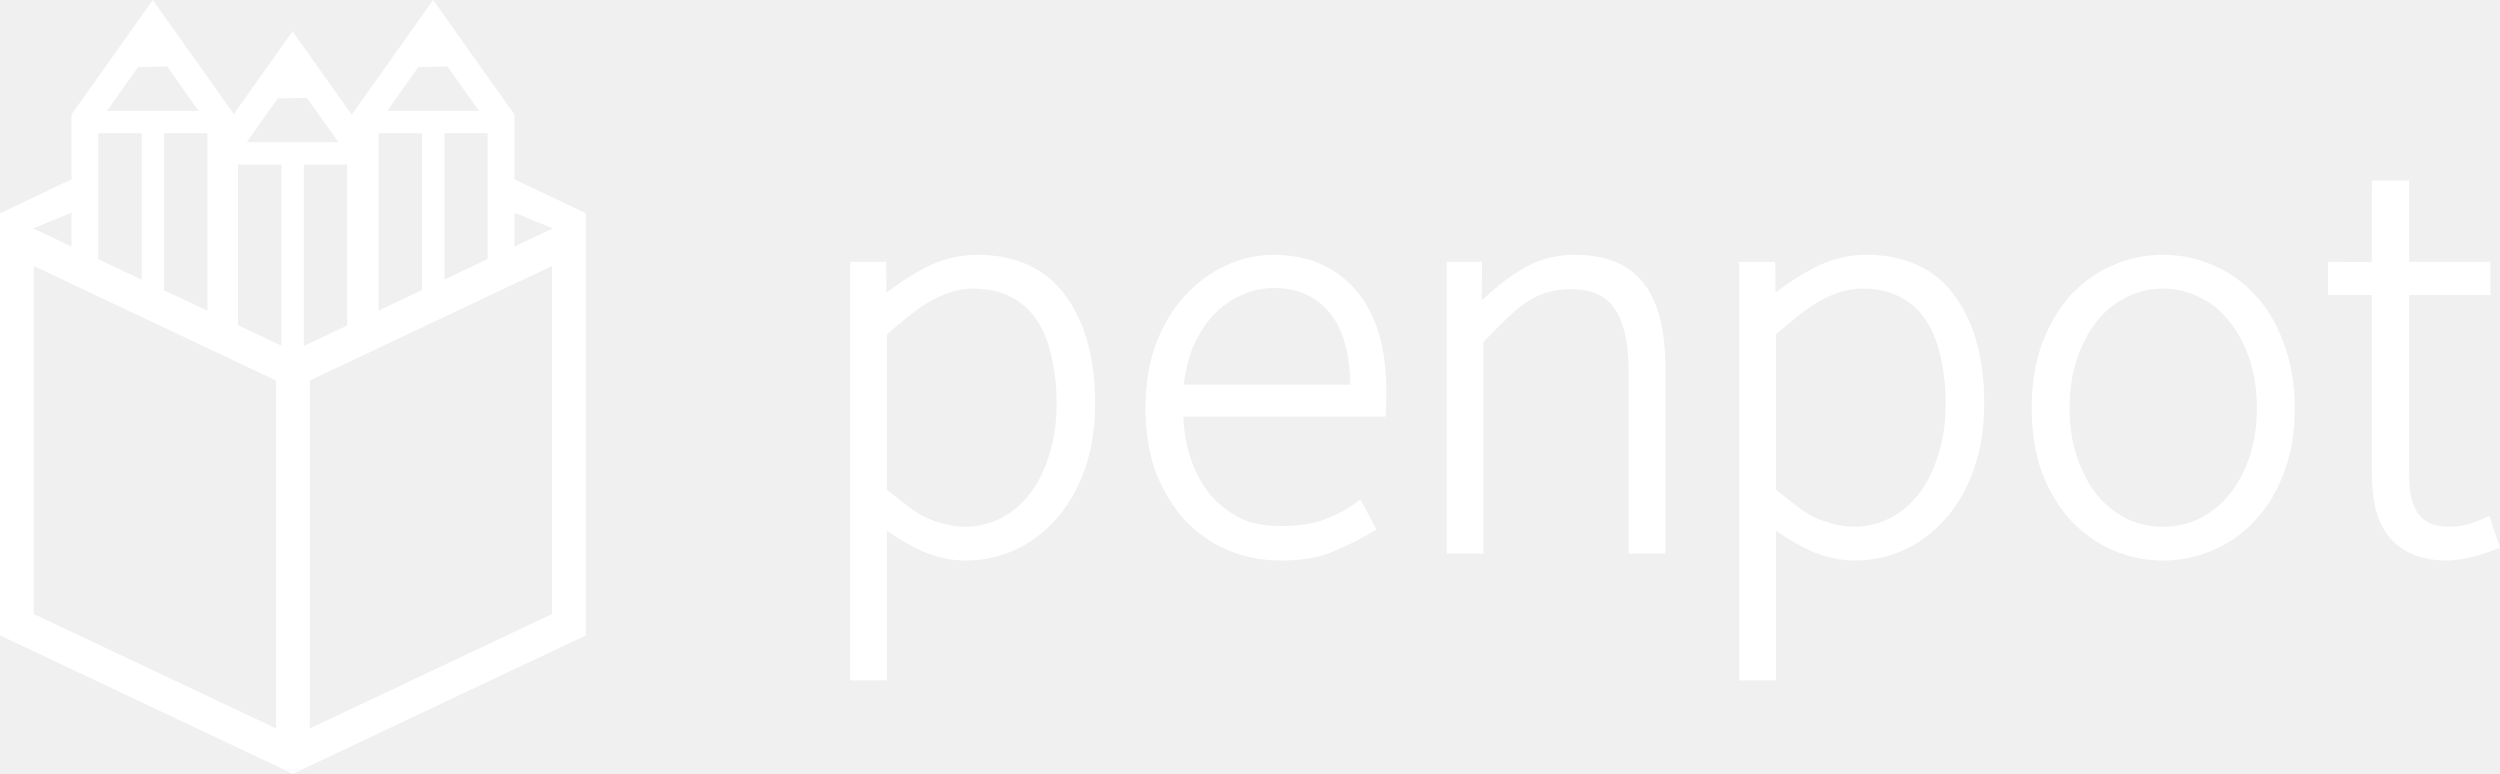
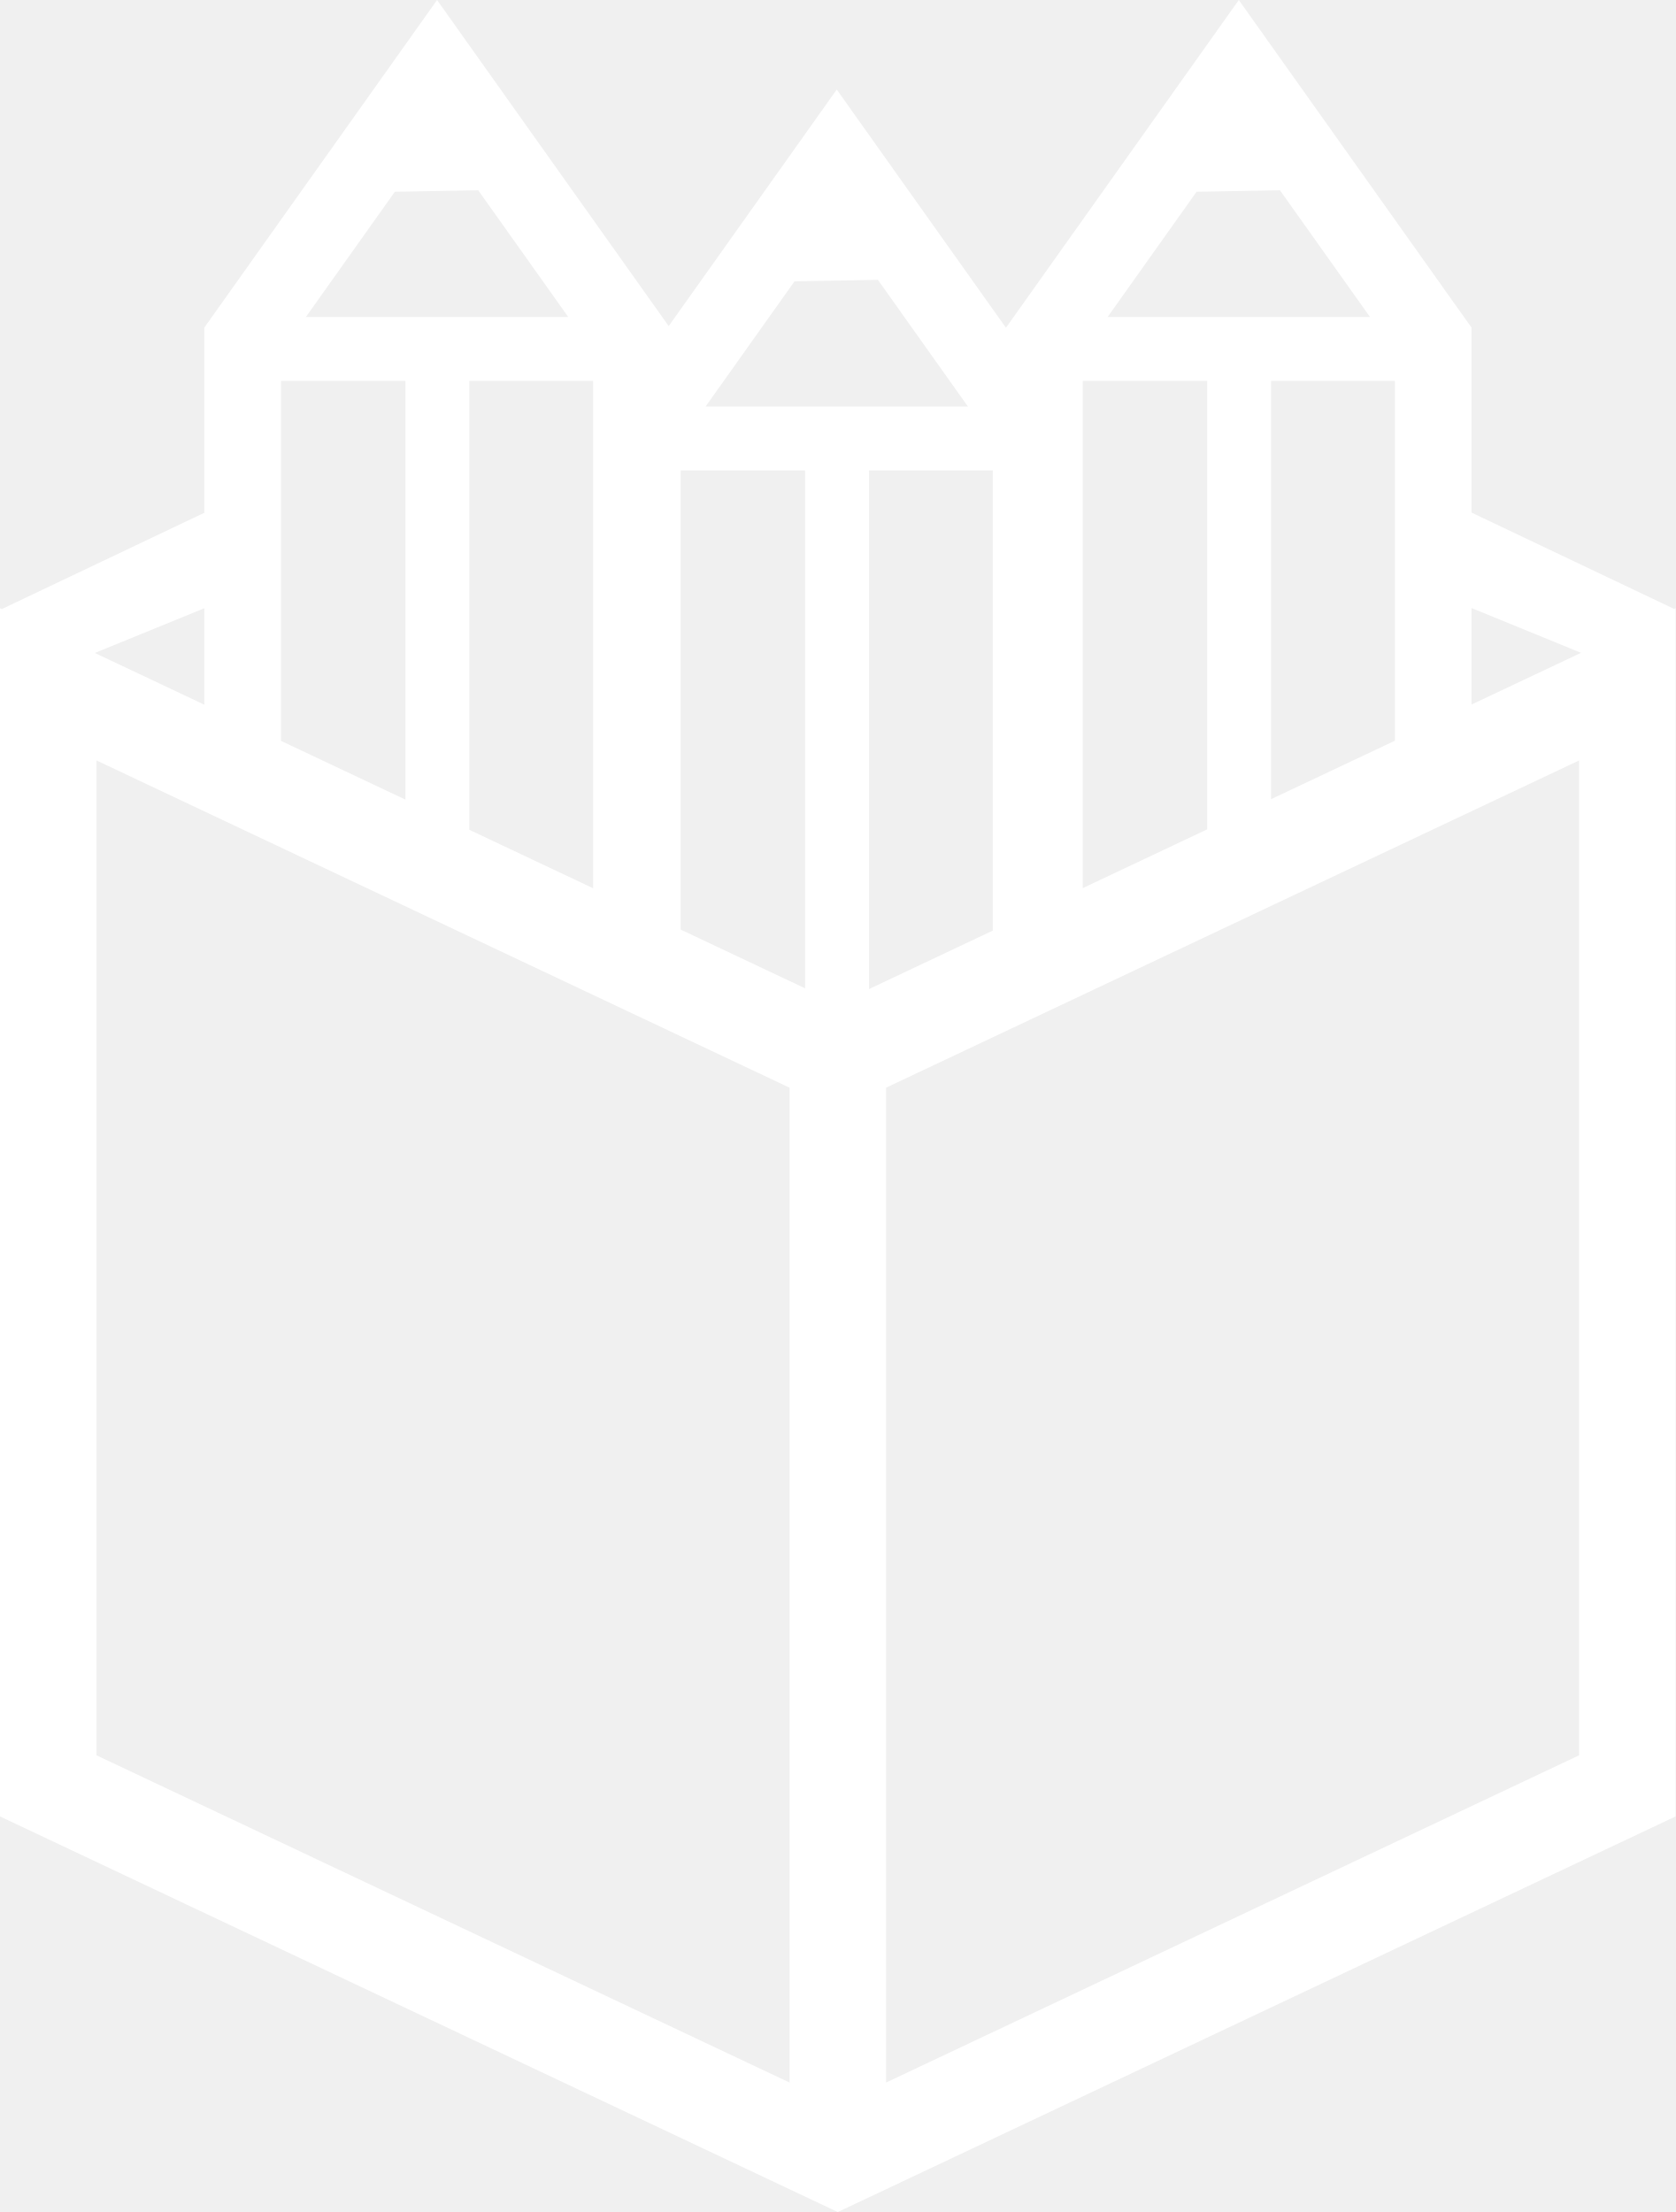
- <svg xmlns="http://www.w3.org/2000/svg" version="1.1" viewBox="0 0 1104.755 341.927">
-   <path style="line-height:normal;text-indent:0;text-align:start;text-decoration-line:none;text-decoration-style:solid;text-decoration-color:#000;text-transform:none;white-space:normal;isolation:auto;mix-blend-mode:normal;solid-color:#000;solid-opacity:1" d="M67.526 0L31.57 50.642v28.626L.282 94.15 0 94.018v186.76l121.987 57.631 7.454 3.518 7.455-3.518 121.986-57.631V94.018l-.23.108-31.296-14.887V50.642l-1.095-1.54L191.398 0l-35.957 50.642v.05l-26.164-36.849-25.96 36.566-.929-1.307zm6.361 29.417l13.907 19.585H47.258l13.745-19.355zm123.87 0l13.91 19.585H171.13l13.742-19.355zm-62.119 13.845l13.907 19.584h-40.533l13.742-19.356zM43.414 58.873h19.225v64.737l-19.225-9.083zm29.096 0h19.13v78.435l-19.13-9.036zm94.778 0h19.224v69.332l-19.224 9.082zm29.093 0h19.128v55.632l-19.128 9.036zm-91.215 13.843h19.226v80.065l-19.226-9.084zm29.097 0h19.127v71.137l-19.127 9.038zm913.896 7.068l-.095 36.04-19.327-.132v14.685h19.383V207.8c0 5.639.44 10.869 1.332 15.689l.01.042.008.043c1.095 4.924 2.944 9.217 5.584 12.799 2.661 3.612 6.223 6.389 10.522 8.263 4.386 2.086 9.722 3.06 15.982 3.06 2.854 0 6.121-.465 9.866-1.356a89.636 89.636 0 0011.154-3.452l2.177-.83-4.697-14.083-2.463 1.137c-4.784 2.073-9.472 3.624-14.486 3.652-4.04 0-7.214-.58-9.54-1.582-2.218-1.2-3.933-2.706-5.235-4.575-1.36-2.125-2.358-4.568-2.99-7.377-.486-3.106-.74-6.567-.74-10.395v-78.459h35.921v-14.672h-35.92v-35.92zM227.352 93.992l16.927 6.921-16.927 7.996zm-195.782.026v14.915l-16.923-7.996zm793.193 18.581l.002.002v.002c-8.148 0-16.056 2.006-23.607 5.962l-.011.007-.011.005c-6.101 3.273-11.192 6.691-16.545 10.73l-.096-13.602h-15.907v184.97h16.223v-66.117c5.317 3.626 10.568 6.77 15.711 9.056l.026.011.027.013c6.452 2.688 12.808 4.06 19.023 4.06 7.563 0 14.812-1.538 21.663-4.603l.013-.005.014-.007c7.024-3.242 13.17-7.854 18.377-13.78l-.005.002c5.393-6.112 9.596-13.461 12.614-21.984 3.037-8.574 4.532-18.244 4.532-28.979 0-19.634-4.212-35.516-12.858-47.413l-.003-.005c-8.717-12.164-22.082-18.325-39.182-18.325zm-392.886.002v.002c-8.148 0-16.056 2.006-23.607 5.962l-.012.007-.01.005c-6.102 3.273-11.193 6.693-16.546 10.732l-.096-13.604H375.7v184.972h16.223V234.56c5.316 3.627 10.568 6.77 15.71 9.055l.026.013.027.012c6.453 2.689 12.809 4.061 19.023 4.061 7.563 0 14.813-1.539 21.664-4.604l.012-.007.015-.005c7.023-3.241 13.169-7.854 18.377-13.78l-.005.002c5.392-6.111 9.596-13.46 12.614-21.983 3.037-8.575 4.532-18.245 4.532-28.979 0-19.634-4.212-35.516-12.859-47.413l-.003-.005c-8.715-12.161-22.079-18.322-39.179-18.323zm264.145 0v.002c-9.008 0-17.174 2.28-24.284 6.83-5.805 3.574-11.43 8.127-16.943 13.29l.114-17.018h-15.583v128.893h16.227v-93.522c7.199-7.288 13.682-14.19 19.28-17.709l.02-.014.02-.013c5.648-3.712 11.848-5.545 18.823-5.545 9.657 0 15.884 2.851 19.695 8.492l.021.03.024.033c3.998 5.536 6.258 14.788 6.258 27.78v80.468h16.225v-82.02c0-16.496-3.023-29.01-9.556-37.41-6.545-8.415-16.935-12.566-30.341-12.566zm-133.406.002c-7.247 0-14.335 1.64-21.172 4.874l-.01.005c-6.686 3.074-12.726 7.593-18.086 13.489l-.002.002c-5.225 5.765-9.422 12.844-12.613 21.176l-.009.022-.007.021c-3.039 8.403-4.539 17.82-4.539 28.217 0 10.398 1.5 19.816 4.54 28.219l.008.029.013.029c3.196 8.167 7.484 15.242 12.868 21.164l.014.012.011.015c5.39 5.749 11.716 10.179 18.91 13.237l.01.003.011.003c7.36 3.051 15.188 4.577 23.412 4.577 9.348 0 17.159-1.305 23.439-4.07l.012-.008c6.107-2.617 11.706-5.416 16.797-8.4l2.007-1.175-7.062-13.337-2.27 1.681c-4.464 3.307-8.867 5.364-14.168 7.354-5.033 1.782-11.24 2.696-17.722 2.696-6.753 0-12.75-.64-18.082-3.058-5.386-2.615-10.005-6.104-13.919-10.497-3.748-4.572-6.704-9.97-8.855-16.256l-.002-.005c-1.908-5.728-2.911-11.932-3.262-18.49h89.45c0-2.53.243-4.958.252-7.08V172.4c0-18.635-4.323-33.399-13.235-43.947-8.894-10.527-21.378-15.849-36.74-15.849zm393.192 0c-7.728 0-15.14 1.536-22.158 4.595-7.021 3.06-13.251 7.489-18.632 13.228l-.013.015-.016.014c-5.234 5.775-9.43 12.947-12.62 21.452l-.005.012-.005.015c-3.04 8.407-4.537 17.91-4.537 28.475 0 10.566 1.496 20.07 4.537 28.478l.011.029.013.029c3.193 8.158 7.388 15.146 12.605 20.903l.015.013.014.016c5.38 5.74 11.61 10.166 18.63 13.226 7.019 3.06 14.434 4.595 22.161 4.595 7.728 0 15.141-1.536 22.16-4.595 7.186-3.057 13.427-7.488 18.644-13.24 5.401-5.765 9.61-12.773 12.635-20.95 3.22-8.416 4.807-17.931 4.807-28.504 0-10.568-1.586-20.079-4.804-28.491-3.02-8.514-7.225-15.7-12.64-21.48-5.216-5.75-11.457-10.183-18.642-13.24-7.018-3.059-14.43-4.595-22.158-4.595zm-940.9 4.946l107.079 50.585v153.784l-107.08-50.584zm229.065 0v153.785l-107.077 50.584V168.133zm318.898 9.728h.002c10.625 0 18.633 3.605 24.747 11.006l.005.01.007.012c5.681 6.728 8.777 17.307 9.114 31.668h-73.674c.77-6.08 2.05-11.662 4.053-16.53 2.485-5.623 5.521-10.366 9.096-14.27 3.756-3.914 7.863-6.802 12.36-8.73l.033-.016.033-.015c4.513-2.095 9.222-3.134 14.223-3.134zm-132.802.257v.002c6.747 0 12.344 1.31 16.916 3.833l.029.015.029.016c4.63 2.395 8.33 5.776 11.217 10.267l.013.018.011.016c2.901 4.353 5.037 9.65 6.363 15.95l.005.031.01.03c1.501 6.341 2.26 13.216 2.26 20.631 0 8.227-1.092 15.725-3.247 22.523l-.007.018-.005.018c-1.996 6.655-4.8 12.324-8.394 17.061-3.588 4.73-7.86 8.35-12.877 10.939-5 2.58-10.357 3.864-16.2 3.864-4.419 0-9.654-1.119-15.658-3.453-5.621-2.187-11.87-7.559-18.608-12.904v-68.657c7.146-6.09 13.812-11.868 19.893-15.069l.01-.003.01-.007c6.444-3.47 12.5-5.138 18.23-5.138zm392.886 0l.002.002c6.747 0 12.344 1.31 16.916 3.833l.029.015.029.016c4.63 2.395 8.33 5.776 11.217 10.267l.013.018.01.016c2.902 4.353 5.038 9.65 6.364 15.95l.005.031.01.03c1.502 6.341 2.26 13.216 2.26 20.631 0 8.227-1.091 15.725-3.247 22.523l-.009.018-.005.018c-1.997 6.655-4.8 12.324-8.394 17.061-3.588 4.73-7.86 8.35-12.877 10.939-5 2.58-10.357 3.864-16.2 3.864-4.419 0-9.654-1.119-15.658-3.453-5.621-2.187-11.87-7.559-18.608-12.904v-68.657c7.146-6.09 13.812-11.868 19.893-15.069l.01-.005.01-.005c6.444-3.47 12.5-5.138 18.23-5.138zm132.854 0v.002c5.843 0 11.2 1.285 16.2 3.866l.044.02.04.02c5.161 2.42 9.482 5.934 13.052 10.64l.027.037.028.035c3.754 4.57 6.719 10.065 8.877 16.541 2.146 6.436 3.235 13.664 3.235 21.715 0 7.873-1.087 15.014-3.235 21.455-2.158 6.477-5.123 11.97-8.877 16.54l-.016.021-.015.022c-3.572 4.546-7.92 8.087-13.118 10.689-5.005 2.42-10.383 3.628-16.243 3.628-5.853 0-11.226-1.207-16.227-3.621-5.027-2.6-9.393-6.154-13.15-10.723-3.586-4.571-6.471-10.074-8.632-16.556-2.147-6.442-3.236-13.582-3.236-21.456 0-8.05 1.09-15.278 3.236-21.714 2.163-6.49 5.051-11.998 8.643-16.572l.003-.003.003-.007c3.757-4.735 8.105-8.267 13.101-10.685l.03-.015.026-.012c5-2.581 10.36-3.866 16.202-3.866z" mask="none" color="#000" font-style="normal" font-variant="normal" font-weight="400" font-stretch="normal" font-size="medium" font-family="sans-serif" text-decoration="none" letter-spacing="normal" word-spacing="normal" writing-mode="lr-tb" direction="ltr" baseline-shift="baseline" text-anchor="start" clip-rule="nonzero" display="inline" overflow="visible" visibility="visible" opacity="1" color-interpolation="sRGB" color-interpolation-filters="linearRGB" fill="#fff" fill-opacity="1" fill-rule="nonzero" color-rendering="auto" image-rendering="auto" shape-rendering="auto" text-rendering="auto" />
+ <svg xmlns="http://www.w3.org/2000/svg" width="281" height="371" fill="none">
+   <g class="fills">
+     <rect rx="0" ry="0" width="281" height="371" transform="matrix(1, 0, 0, 1, 0, 0)" class="frame-background" />
+   </g>
+   <g class="frame-children">
+     <g class="fills">
+       <rect rx="0" ry="0" width="281" height="371" transform="matrix(1, 0, 0, 1, 0, 0)" class="frame-background" />
+     </g>
+     <g class="frame-children">
+       <g class="fills">
+         <rect rx="0" ry="0" width="281" height="371" transform="matrix(1, 0, 0, 1, 0, 0)" class="frame-background" />
+       </g>
+       <g style="fill: rgb(0, 0, 0);" class="frame-children">
+         <path d="M73.297,0.000L34.267,54.944L34.267,86.006L0.307,102.153L0.000,102.012L0.000,114.776L0.000,304.651L132.411,367.183L140.500,371.000L148.594,367.183L281.000,304.651L281.000,102.012L280.751,102.129L246.782,85.976L246.782,54.944L245.592,53.277L207.751,0.000L168.721,54.944L168.721,55.003L140.325,15.017L112.143,54.691L111.138,53.277L73.297,0.000ZZM80.201,31.915L95.297,53.165L51.298,53.165L66.218,32.163L80.201,31.915ZZM214.655,31.915L229.751,53.165L185.752,53.165L200.667,32.163L214.655,31.915ZZM147.229,46.936L162.324,68.187L118.325,68.187L133.245,47.185L147.229,46.936ZZM47.124,63.878L67.993,63.878L67.993,134.117L47.124,124.261L47.124,63.878ZZM78.704,63.878L99.471,63.878L99.471,148.982L78.704,139.176L78.704,63.878ZZM181.583,63.878L202.447,63.878L202.447,139.102L181.583,148.958L181.583,63.878ZZM213.158,63.878L233.925,63.878L233.925,124.237L213.158,134.043L213.158,63.878ZZM114.151,78.899L135.019,78.899L135.019,165.768L114.151,155.913L114.151,78.899ZZM145.737,78.899L166.497,78.899L166.497,156.083L145.737,165.889L145.737,78.899ZZM246.777,101.982L265.149,109.493L246.777,118.169L246.777,101.982ZZM34.267,102.012L34.267,118.193L15.900,109.517L34.267,102.012ZZM16.183,127.541L132.411,182.427L132.411,349.292L16.183,294.406L16.183,127.541ZZM264.818,127.541L264.818,294.406L148.594,349.292L148.594,182.427L264.818,127.541ZZ" style="fill: rgb(255, 255, 255); fill-opacity: 1;" class="fills" />
+       </g>
+     </g>
+   </g>
</svg>
